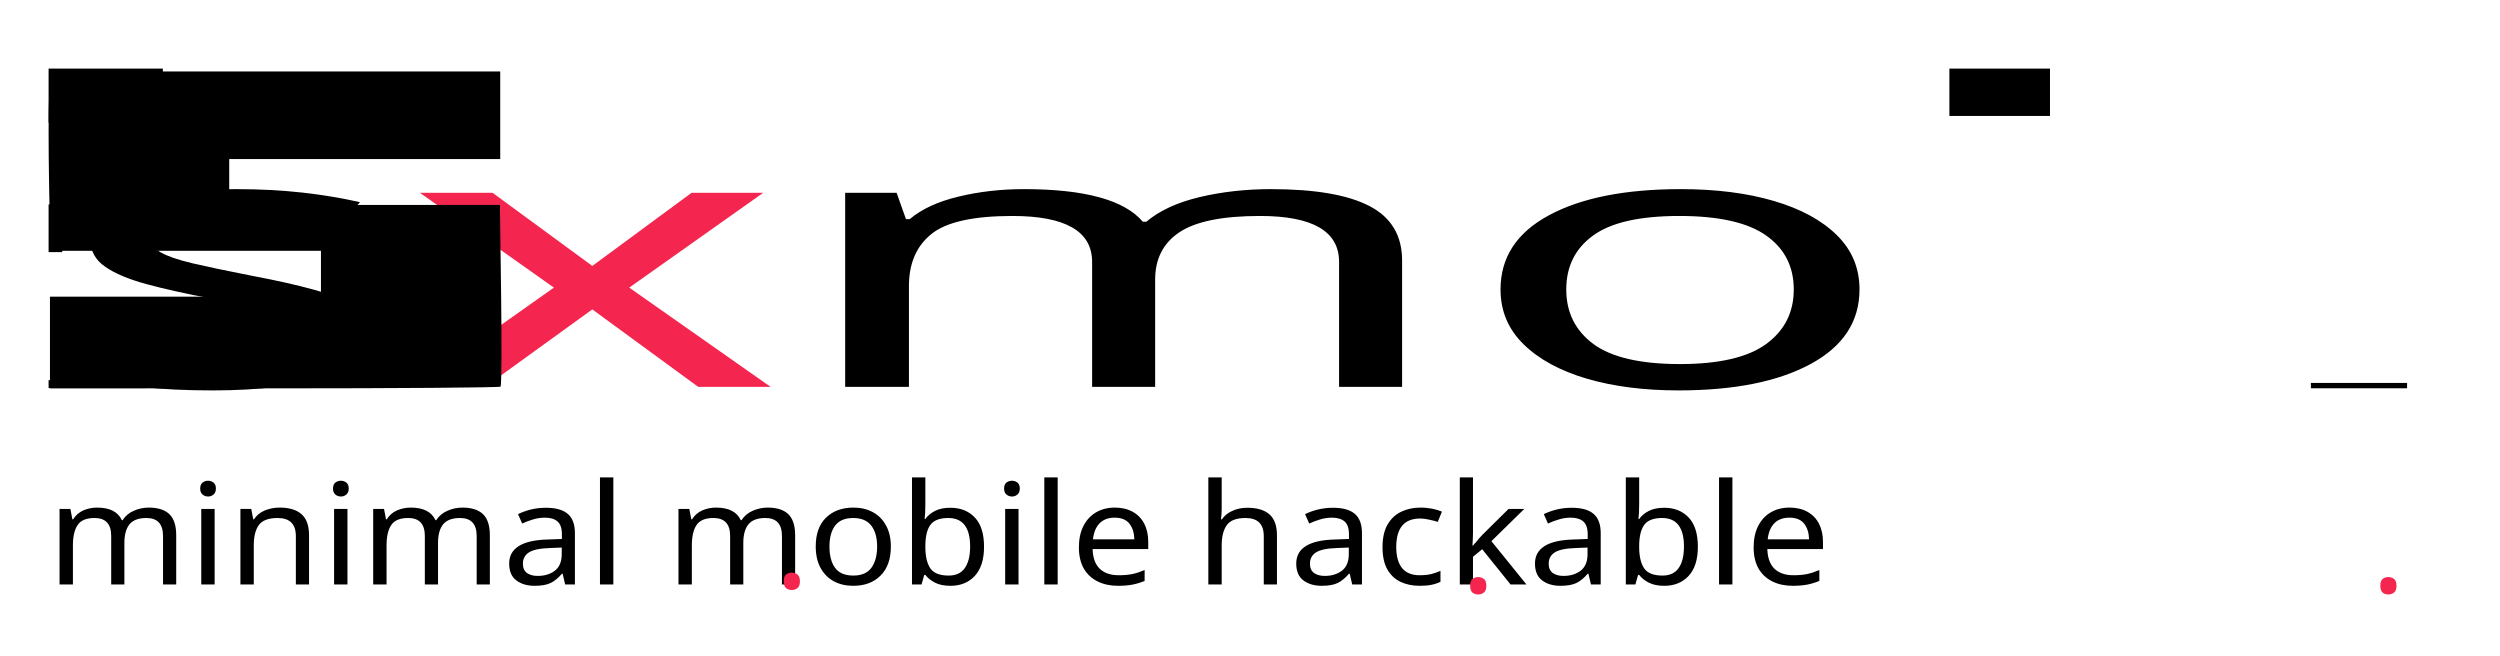
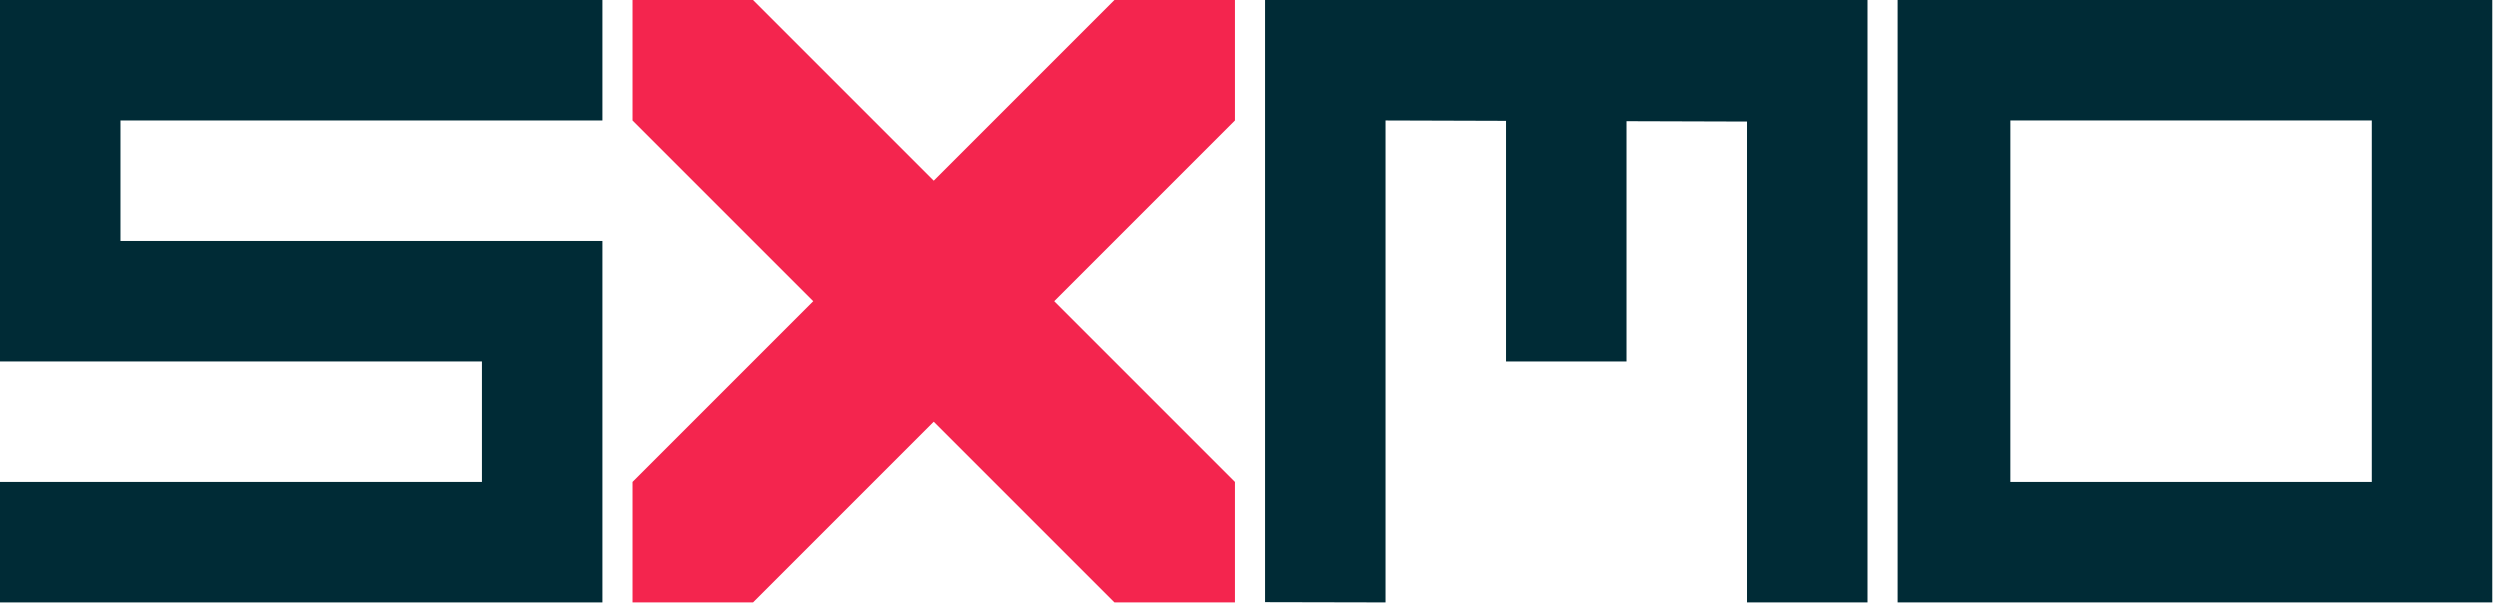
- <svg xmlns="http://www.w3.org/2000/svg" width="848" height="222.224" viewBox="0 0 224.367 58.797" version="1.1" id="svg8">
-   <defs id="defs2" />
-   <g id="layer1" transform="translate(3.200843,-47.90618)">
-     <text xml:space="preserve" style="font-style:normal;font-variant:normal;font-weight:normal;font-stretch:normal;font-size:13.116px;line-height:1.25;font-family:'FFF Forward';-inkscape-font-specification:'FFF Forward, Normal';font-variant-ligatures:normal;font-variant-caps:normal;font-variant-numeric:normal;font-variant-east-asian:normal;text-align:start;letter-spacing:0px;word-spacing:0px;writing-mode:lr-tb;text-anchor:start;fill:#000000;fill-opacity:1;stroke:none;stroke-width:0.328" x="0.958" y="104.098" id="text4104" transform="scale(1.037277,0.9640625)">
-       <tspan id="tspan4102" x="0.958" y="104.098" style="font-style:normal;font-variant:normal;font-weight:normal;font-stretch:normal;font-size:13.116px;font-family:'FFF Forward';-inkscape-font-specification:'FFF Forward, Normal';font-variant-ligatures:normal;font-variant-caps:normal;font-variant-numeric:normal;font-variant-east-asian:normal;text-align:start;writing-mode:lr-tb;text-anchor:start;stroke-width:0.328">minimal mobile hackable</tspan>
-     </text>
-     <flowRoot xml:space="preserve" id="flowRoot4132" style="font-style:normal;font-weight:normal;font-size:40px;line-height:1.25;font-family:sans-serif;letter-spacing:0px;word-spacing:0px;fill:#000000;fill-opacity:1;stroke:none" transform="matrix(0.2675423,0,0,0.2675423,-18.35252,38.58127)">
-       <flowRegion id="flowRegion4134">
-         <rect id="rect4136" width="771.301" height="167.115" x="35.059" y="249.21" />
-       </flowRegion>
-       <flowPara id="flowPara4138" />
-     </flowRoot>
-     <text xml:space="preserve" style="font-style:normal;font-variant:normal;font-weight:normal;font-stretch:normal;font-size:45.954px;line-height:1.25;font-family:'FFF Forward';-inkscape-font-specification:'FFF Forward, Normal';font-variant-ligatures:normal;font-variant-caps:normal;font-variant-numeric:normal;font-feature-settings:normal;text-align:start;letter-spacing:0px;word-spacing:0px;writing-mode:lr-tb;text-anchor:start;fill:#000000;fill-opacity:1;stroke:none;stroke-width:1.149" x="1.142" y="116.847" id="text100" transform="scale(1.414214,0.7071068)">
-       <tspan id="tspan98" x="1.142" y="116.847" style="font-style:normal;font-variant:normal;font-weight:normal;font-stretch:normal;font-size:45.954px;font-family:'FFF Forward';-inkscape-font-specification:'FFF Forward, Normal';font-variant-ligatures:normal;font-variant-caps:normal;font-variant-numeric:normal;font-feature-settings:normal;text-align:start;writing-mode:lr-tb;text-anchor:start;stroke-width:1.149">s<tspan style="fill:#f4254e;fill-opacity:1" id="tspan41">x</tspan>mo</tspan>
-     </text>
-     <g id="g853" transform="translate(-1.988967,-2.253676)">
-       <rect style="stroke-width:0.187" y="56.316" x="173.739" height="4.25" width="9.029" id="rect128" />
-       <rect style="stroke-width:0.187" y="84.527" x="206.184" height="0.48" width="8.632" id="rect130" />
-     </g>
-     <g id="g849" transform="translate(-1.988967,-2.253676)">
-       <rect style="stroke-width:0.187" y="56.316" x="3.149" height="4.845" width="10.253" id="rect114" />
-       <rect style="stroke-width:0.187" y="68.504" x="3.149" height="4.283" width="1.224" id="rect124" />
-       <rect style="stroke-width:0.187" y="84.279" x="3.149" height="0.711" width="8.731" id="rect126" />
-       <path id="path32" d="M 3.271,80.898 V 76.782 H 15.431 27.592 V 74.724 72.666 H 15.449 3.306 L 3.195,66.773 C 3.134,63.531 3.134,59.911 3.196,58.728 L 3.308,56.576 H 23.495 43.682 v 3.929 3.929 H 31.521 19.36 v 2.058 2.058 h 12.147 12.147 l 0.108,8.077 c 0.059,4.442 0.038,8.147 -0.048,8.232 -0.086,0.085 -9.22,0.155 -20.299,0.155 H 3.271 Z" style="stroke-width:0.374" />
-     </g>
-     <text xml:space="preserve" style="font-style:normal;font-variant:normal;font-weight:normal;font-stretch:normal;font-size:11.61px;line-height:5.805px;font-family:'FFF Forward';-inkscape-font-specification:'FFF Forward, Normal';font-variant-ligatures:normal;font-variant-caps:normal;font-variant-numeric:normal;font-variant-east-asian:normal;letter-spacing:0px;word-spacing:0px;fill:#f4254e;fill-opacity:1;stroke:none;stroke-width:0.363px;stroke-linecap:butt;stroke-linejoin:miter;stroke-opacity:1" x="66.308" y="100.704" id="text44403">
-       <tspan id="tspan44401" style="font-style:normal;font-variant:normal;font-weight:normal;font-stretch:normal;font-size:11.61px;font-family:'FFF Forward';-inkscape-font-specification:'FFF Forward, Normal';font-variant-ligatures:normal;font-variant-caps:normal;font-variant-numeric:normal;font-variant-east-asian:normal;fill:#f4254e;fill-opacity:1;stroke-width:0.363px" x="66.308" y="100.704">.</tspan>
-     </text>
-     <text xml:space="preserve" style="font-style:normal;font-variant:normal;font-weight:normal;font-stretch:normal;font-size:11.61px;line-height:5.805px;font-family:'FFF Forward';-inkscape-font-specification:'FFF Forward, Normal';font-variant-ligatures:normal;font-variant-caps:normal;font-variant-numeric:normal;font-variant-east-asian:normal;letter-spacing:0px;word-spacing:0px;fill:#f4254e;fill-opacity:1;stroke:none;stroke-width:0.363px;stroke-linecap:butt;stroke-linejoin:miter;stroke-opacity:1" x="127.915" y="101.104" id="text44403-7">
-       <tspan id="tspan44401-4" style="font-style:normal;font-variant:normal;font-weight:normal;font-stretch:normal;font-size:11.61px;font-family:'FFF Forward';-inkscape-font-specification:'FFF Forward, Normal';font-variant-ligatures:normal;font-variant-caps:normal;font-variant-numeric:normal;font-variant-east-asian:normal;fill:#f4254e;fill-opacity:1;stroke-width:0.363px" x="127.915" y="101.104">.</tspan>
-     </text>
-     <text xml:space="preserve" style="font-style:normal;font-variant:normal;font-weight:normal;font-stretch:normal;font-size:11.61px;line-height:5.805px;font-family:'FFF Forward';-inkscape-font-specification:'FFF Forward, Normal';font-variant-ligatures:normal;font-variant-caps:normal;font-variant-numeric:normal;font-variant-east-asian:normal;letter-spacing:0px;word-spacing:0px;fill:#f4254e;fill-opacity:1;stroke:none;stroke-width:0.363px;stroke-linecap:butt;stroke-linejoin:miter;stroke-opacity:1" x="209.597" y="101.104" id="text44403-2">
-       <tspan id="tspan44401-0" style="font-style:normal;font-variant:normal;font-weight:normal;font-stretch:normal;font-size:11.61px;font-family:'FFF Forward';-inkscape-font-specification:'FFF Forward, Normal';font-variant-ligatures:normal;font-variant-caps:normal;font-variant-numeric:normal;font-variant-east-asian:normal;fill:#f4254e;fill-opacity:1;stroke-width:0.363px" x="209.597" y="101.104">.</tspan>
-     </text>
+ <svg xmlns="http://www.w3.org/2000/svg" width="415" height="100" viewBox="0 0 109.802 26.458" version="1.1" id="svg1896">
+   <defs id="defs1890" />
+   <g id="layer1">
+     <path id="path1175" style="fill:#002b36;fill-opacity:1;stroke:none;stroke-width:0.265px;stroke-linecap:butt;stroke-linejoin:miter;stroke-opacity:1" d="m 83.344,0 v 21.167 5.292 h 26.119 V 0 Z m 4.953,5.292 H 104.171 V 21.167 H 88.296 Z" />
+     <path style="fill:#002b36;fill-opacity:1;stroke:none;stroke-width:0.265px;stroke-linecap:butt;stroke-linejoin:miter;stroke-opacity:1" d="m 55.562,0 v 21.167 5.28 l 5.292,0.011 V 5.292 l 5.292,0.016 V 15.875 H 71.438 V 5.323 l 5.292,0.016 V 26.458 h 5.292 V 21.167 0 Z" id="path1281" />
+     <path style="fill:#002b36;fill-opacity:1;stroke:none;stroke-width:1px;stroke-linecap:butt;stroke-linejoin:miter;stroke-opacity:1" d="M 0,0 V 60 H 80 V 80 H 0 v 20 H 100 V 40 H 20 V 20 h 80 V 0 Z" transform="scale(0.2645833)" id="path1250" />
+     <path style="fill:#f4254e;fill-opacity:1;stroke:none;stroke-width:0.265px;stroke-linecap:butt;stroke-linejoin:miter;stroke-opacity:1" d="M 48.948,0 27.781,21.167 v 5.292 h 5.292 L 54.24,5.292 V 0 Z" id="path318" />
+     <path style="fill:#f4254e;fill-opacity:1;stroke:none;stroke-width:0.265px;stroke-linecap:butt;stroke-linejoin:miter;stroke-opacity:1" d="M 54.24,21.167 33.073,0 H 27.781 V 5.292 L 48.948,26.458 h 5.292 z" id="path318-3" />
  </g>
</svg>
